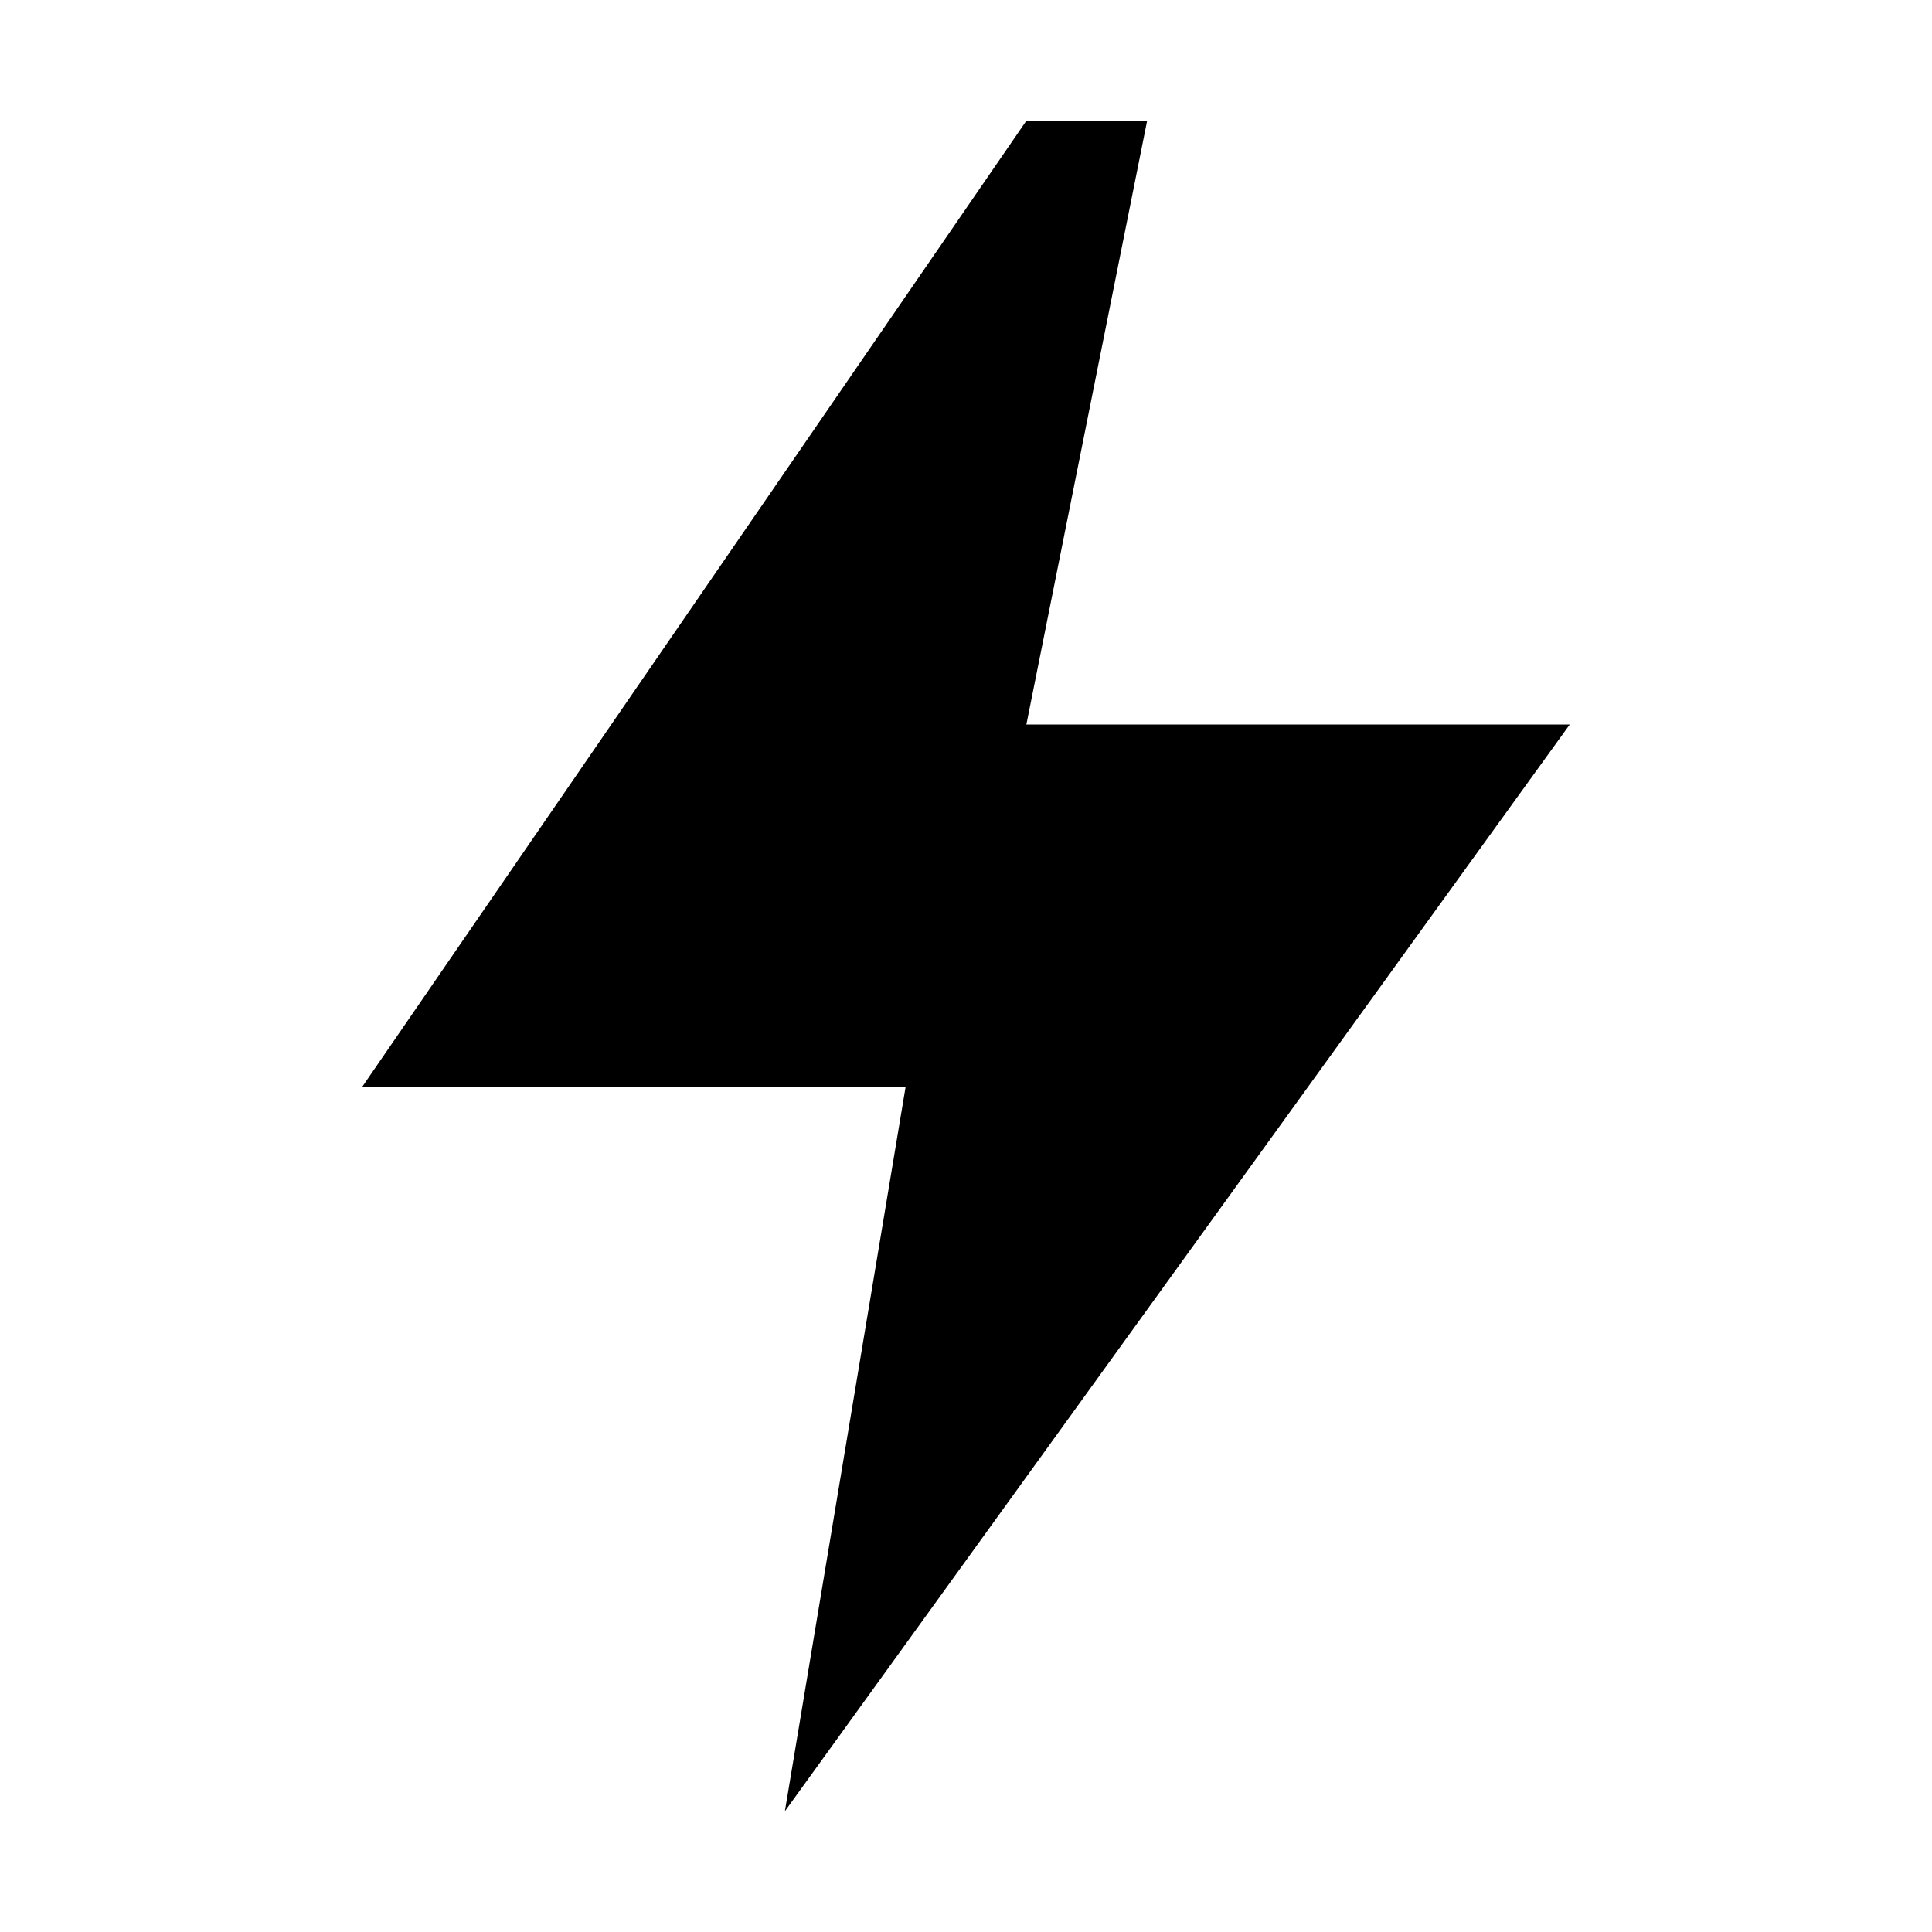
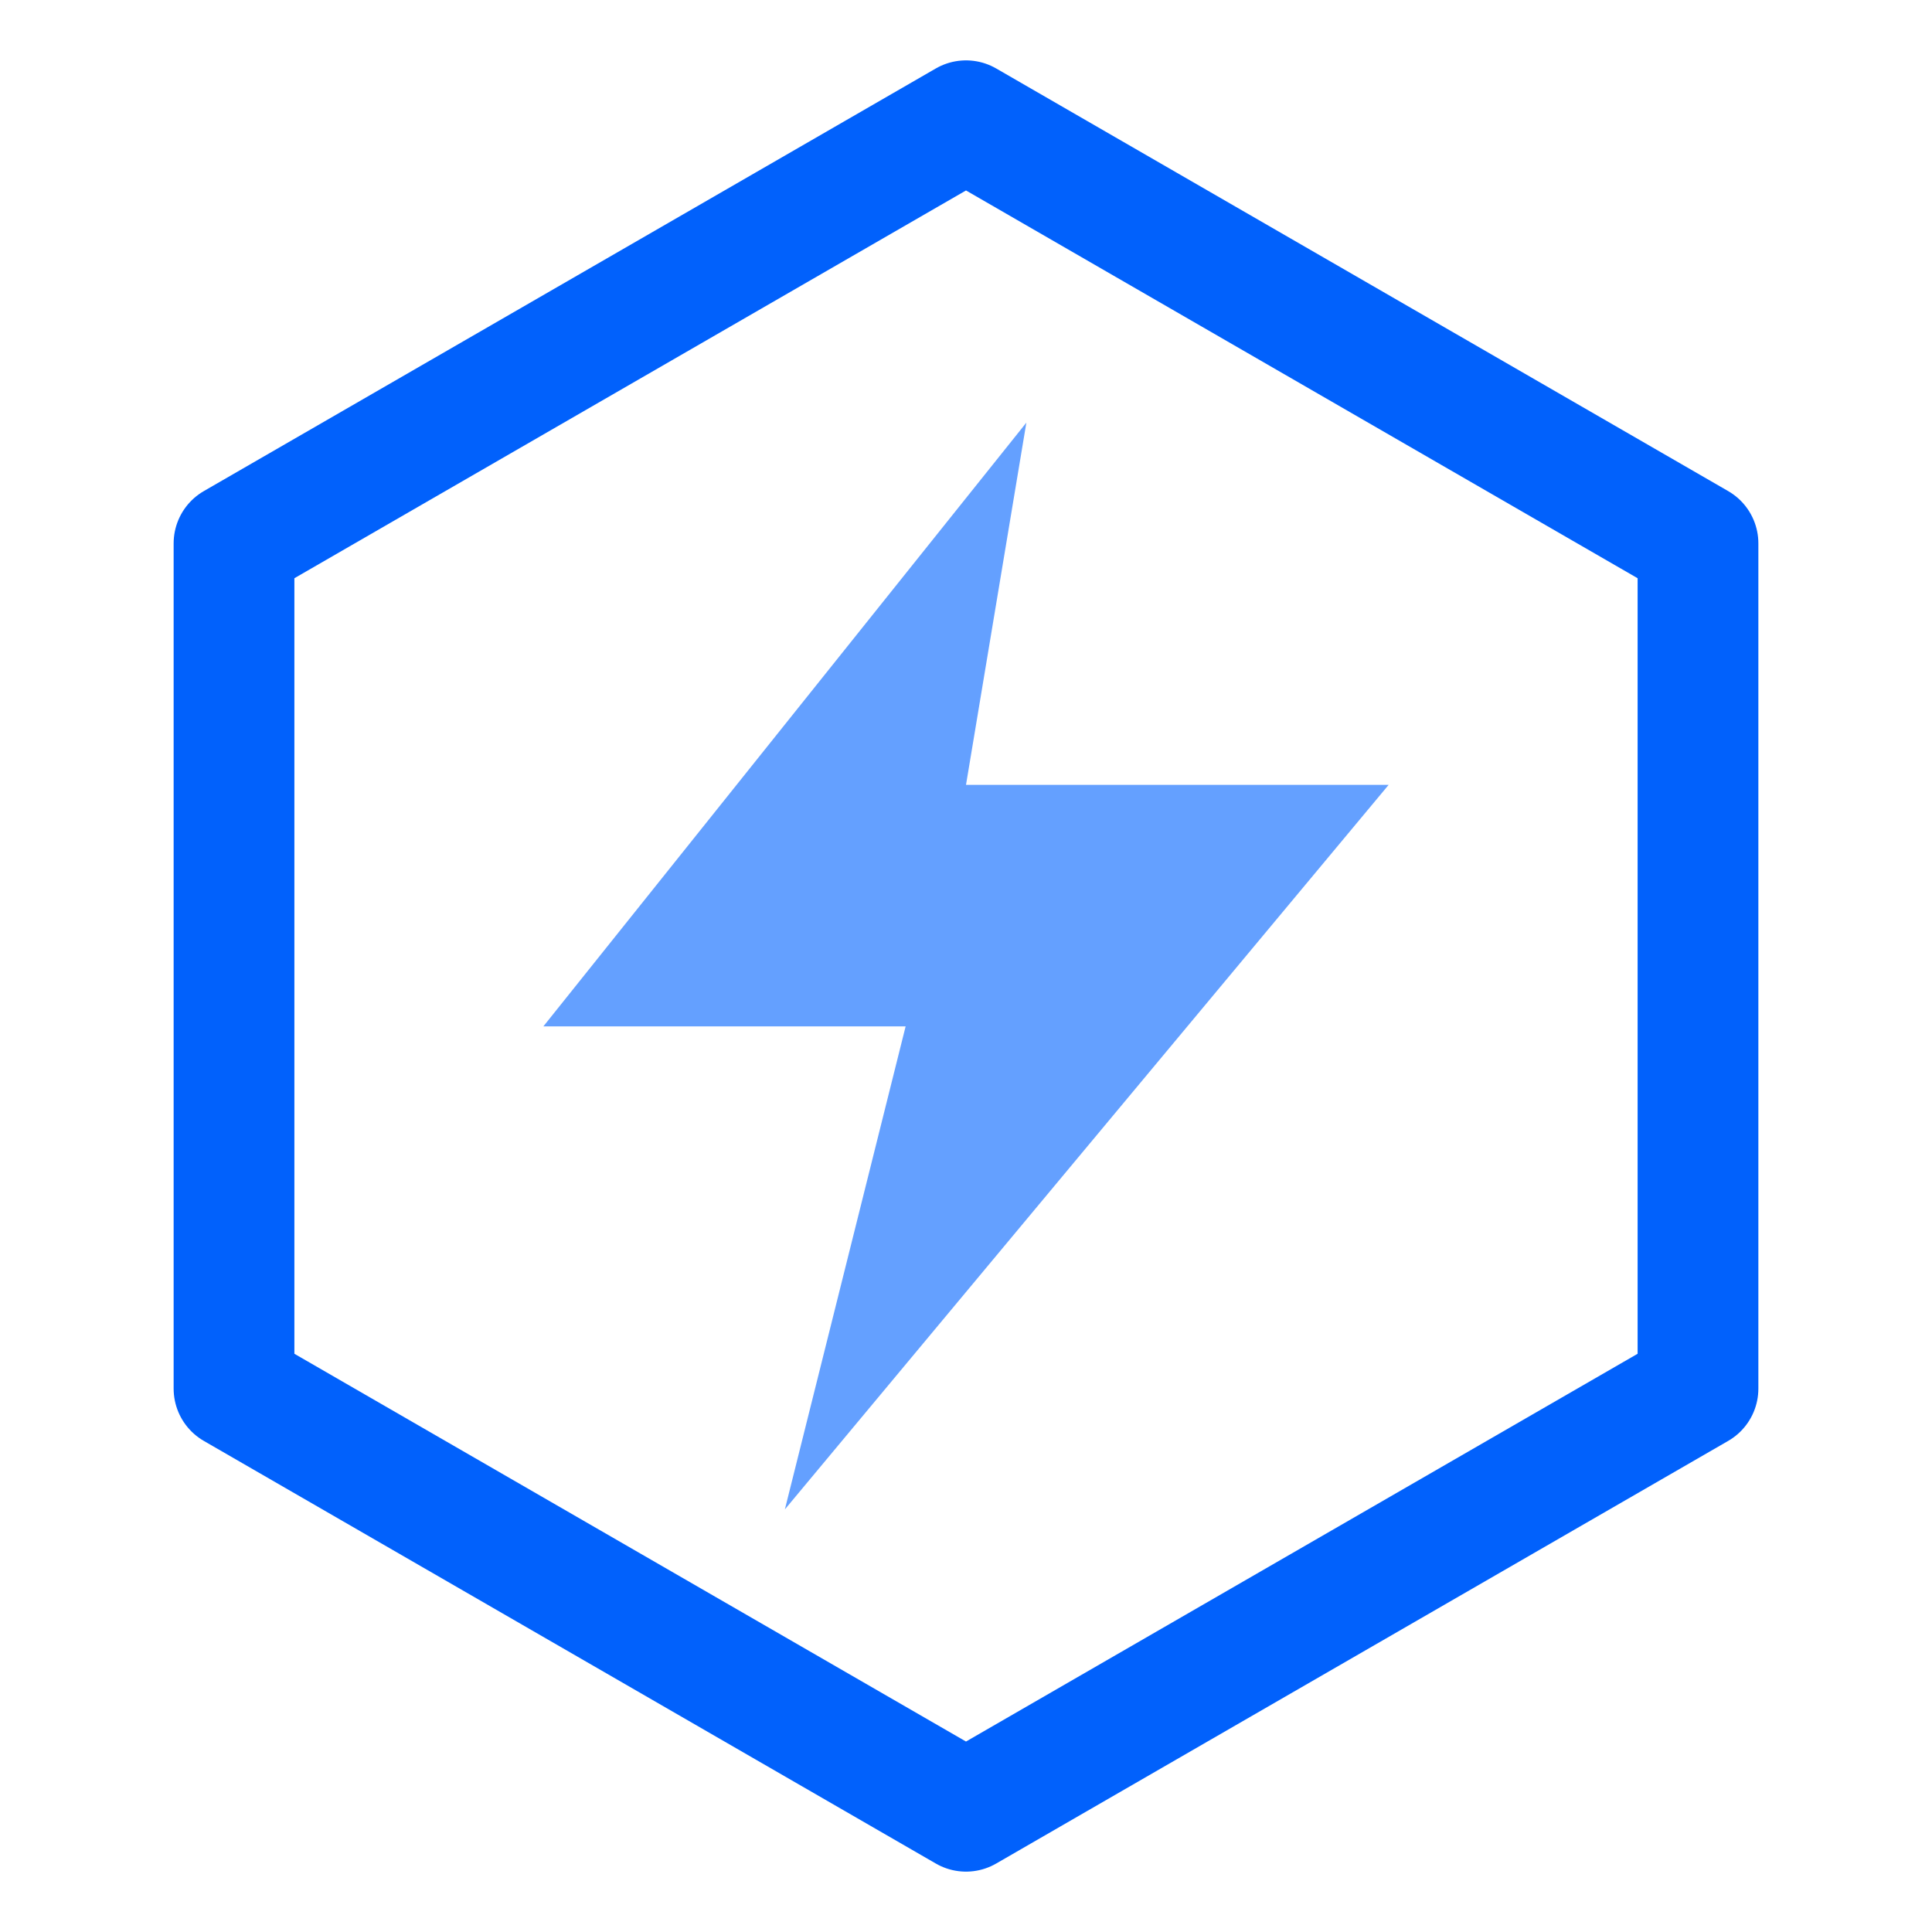
<svg xmlns="http://www.w3.org/2000/svg" width="32" height="32" viewBox="0 0 32 32" fill="none">
-   <defs>
-     <linearGradient id="g" x1="16" y1="2" x2="16" y2="30" gradientUnits="userSpaceOnUse">
-       <stop offset="0%" stopColor="#FFFFFF" />
-       <stop offset="50%" stopColor="#68b3ff" />
-       <stop offset="100%" stopColor="#BF00FF" />
-     </linearGradient>
-   </defs>
-   <path d="M17 2L6 18H15L13 30L26 12H17L19 2H17Z" fill="url(#g)" />
+   <path d="M16 2L28.124 9V23L16 30L3.876 23V9L16 2Z" stroke="#0161fc" stroke-width="2" stroke-linejoin="round" />
+   <path d="M17 7L9 17H15L13 25L23 13H16L17 7Z" fill="#64a0ff" />
</svg>
